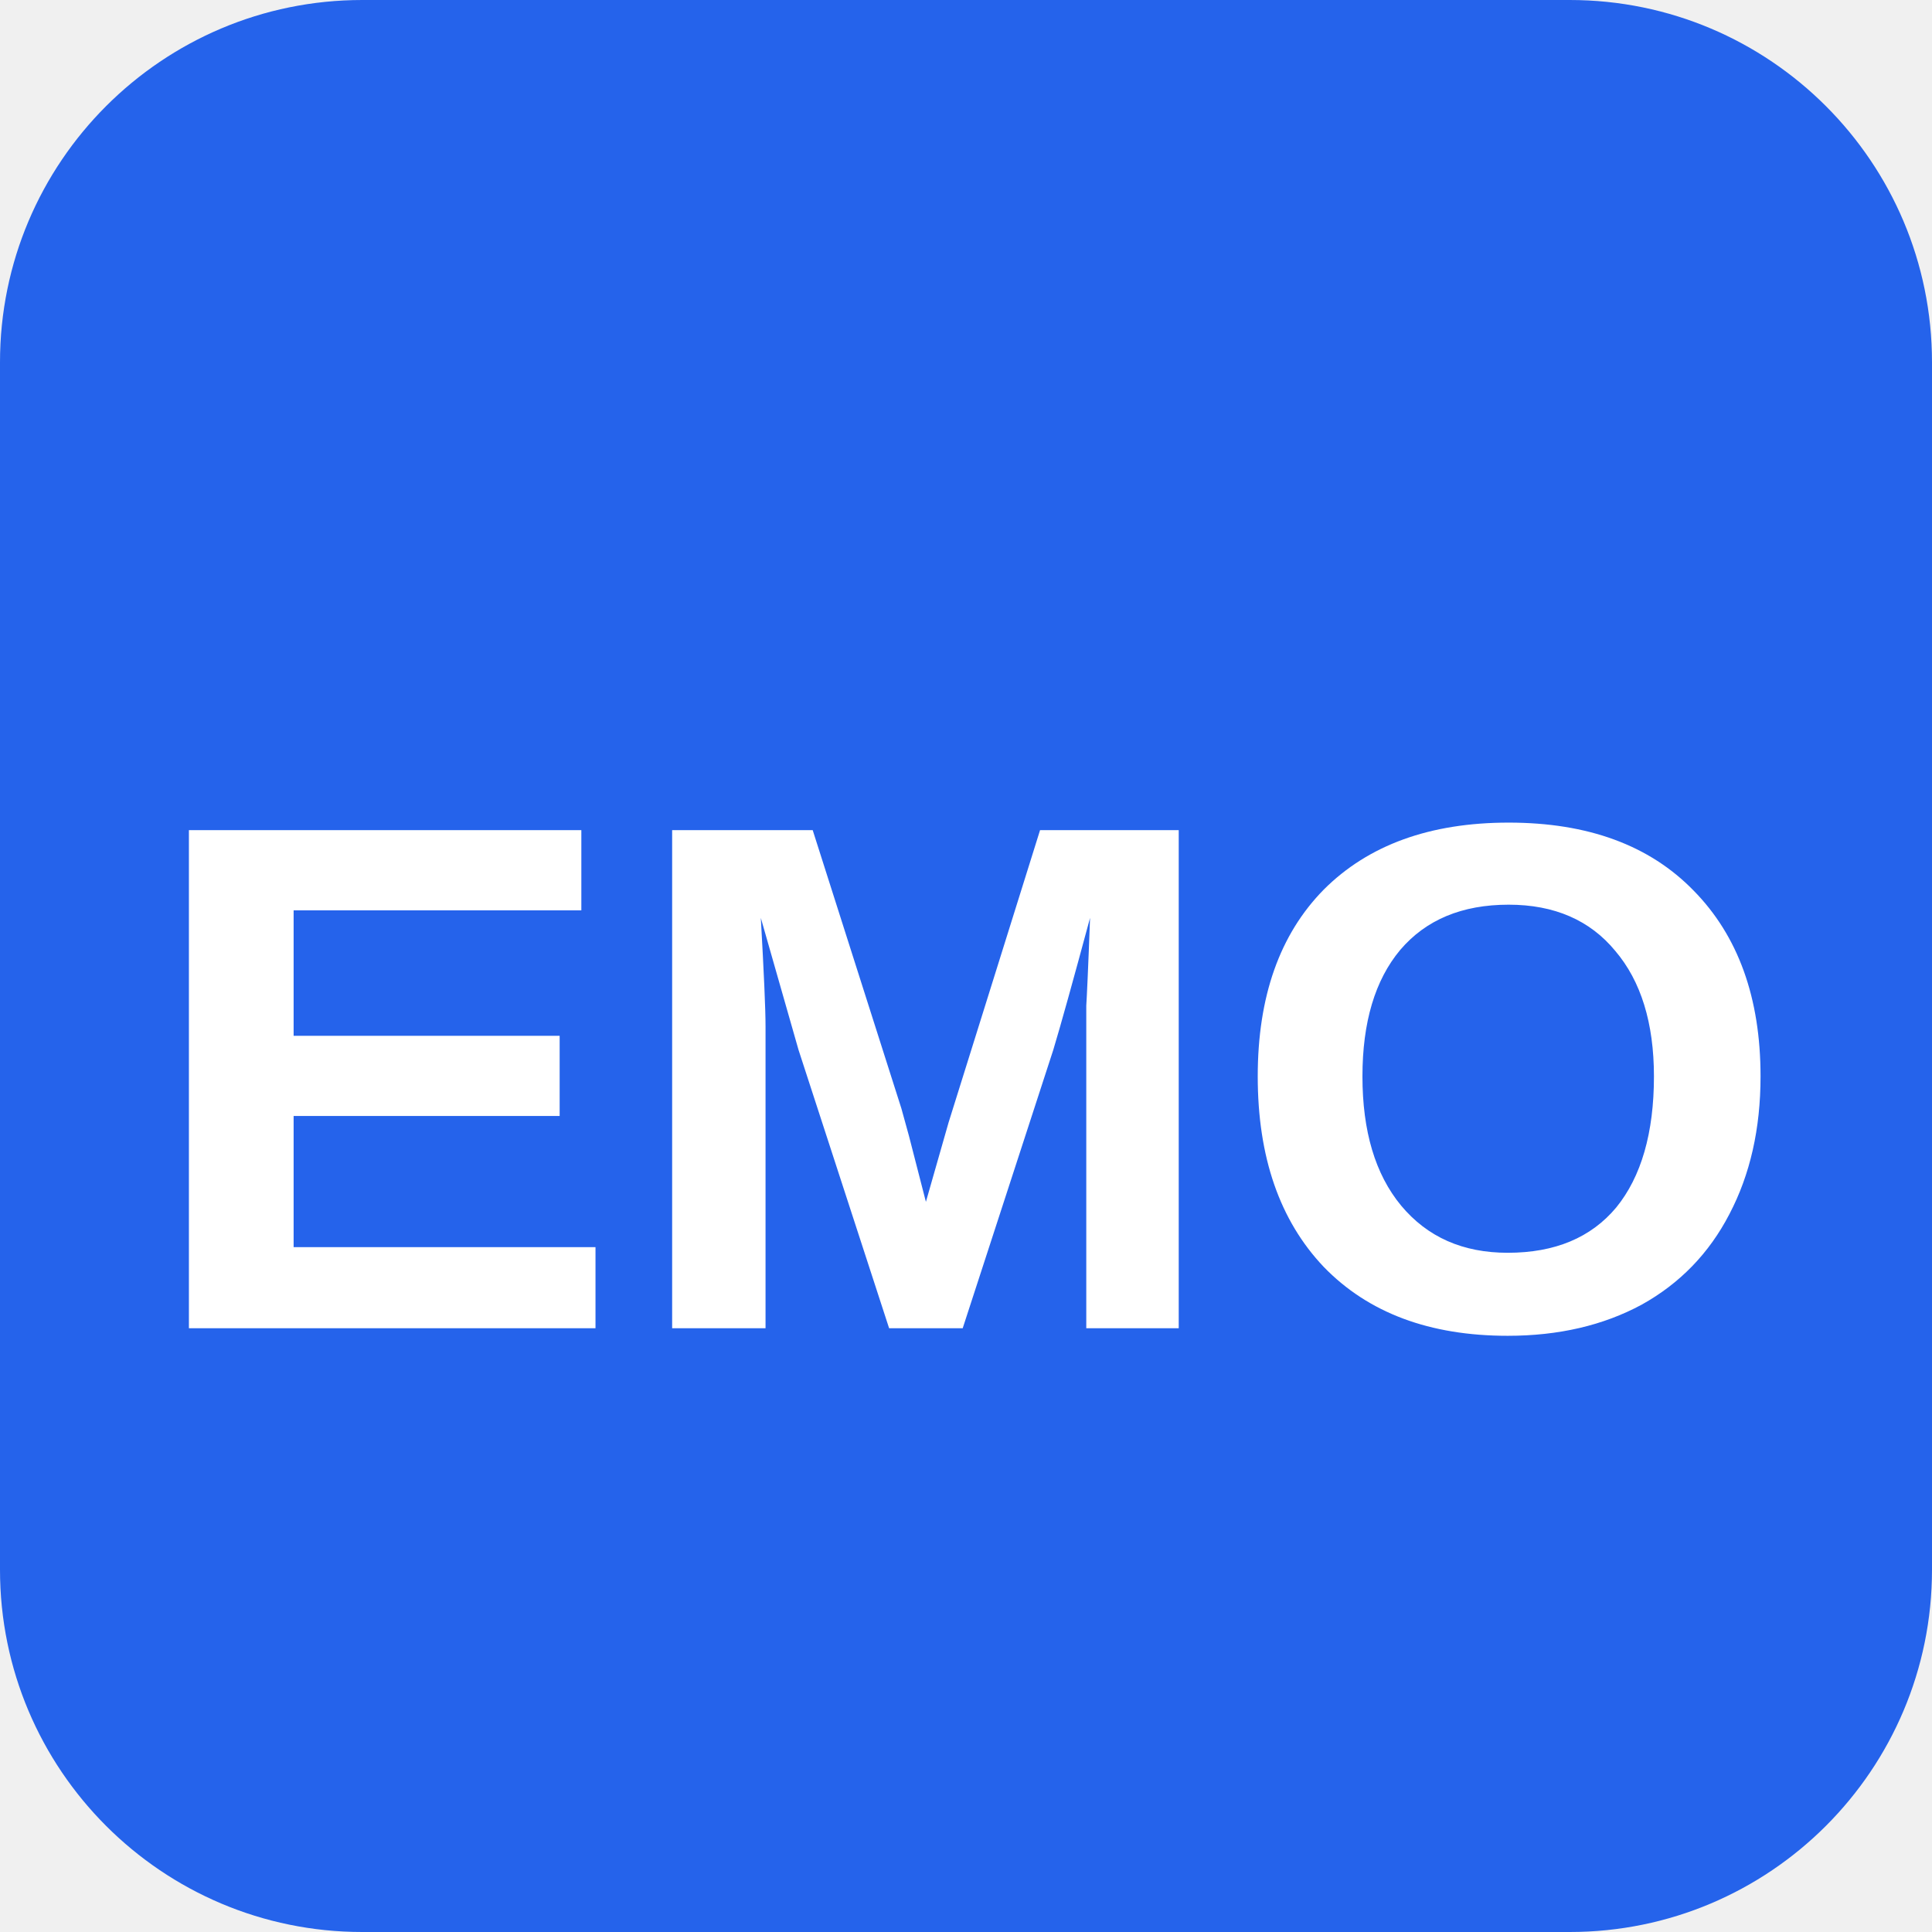
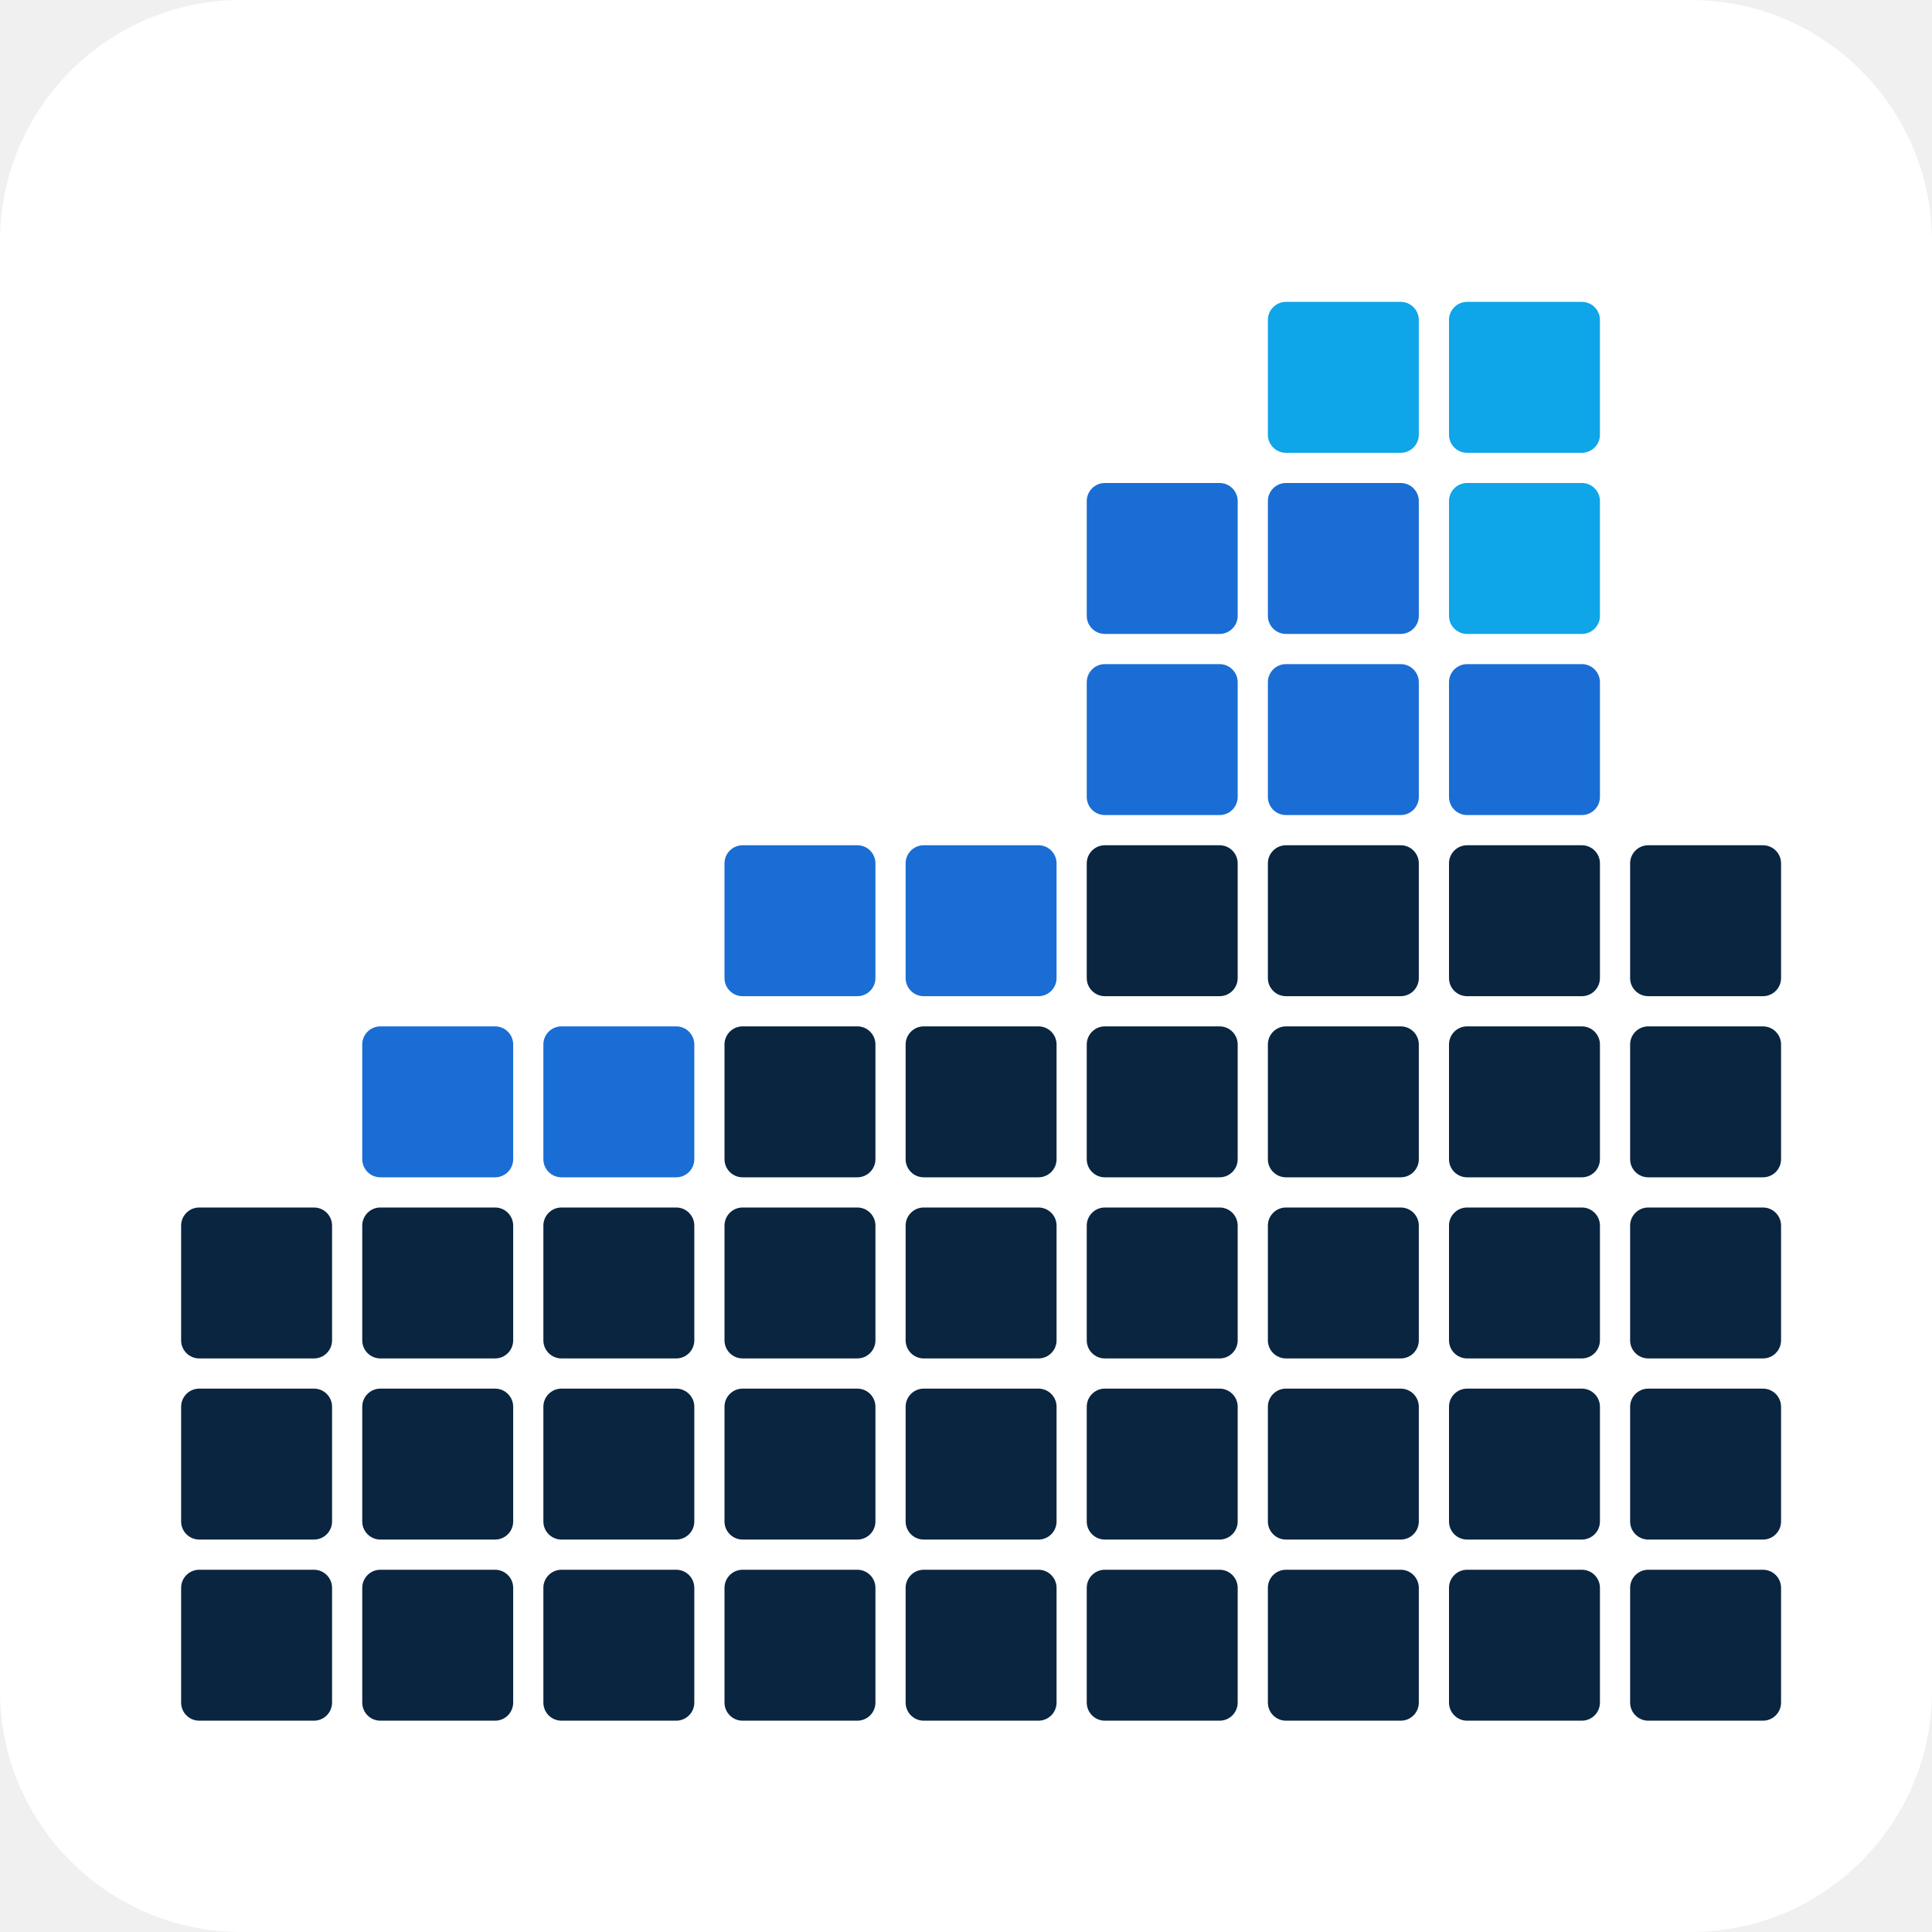
<svg xmlns="http://www.w3.org/2000/svg" viewBox="0 0 32 32">
-   <rect width="32" height="32" rx="6" fill="#2563eb" />
-   <text x="16" y="22" font-family="Arial,sans-serif" font-weight="700" font-size="12" fill="white" text-anchor="middle">EMO</text>
+   <rect width="32" height="32" rx="4" fill="#ffffff" />
+   <rect x="3" y="20" width="2.5" height="2.5" rx="0.3" fill="#0a2540" />
+   <rect x="6" y="20" width="2.5" height="2.5" rx="0.3" fill="#0a2540" />
+   <rect x="9" y="20" width="2.5" height="2.5" rx="0.3" fill="#0a2540" />
+   <rect x="3" y="23" width="2.5" height="2.5" rx="0.3" fill="#0a2540" />
+   <rect x="6" y="23" width="2.5" height="2.5" rx="0.3" fill="#0a2540" />
+   <rect x="9" y="23" width="2.5" height="2.5" rx="0.3" fill="#0a2540" />
+   <rect x="3" y="26" width="2.5" height="2.5" rx="0.3" fill="#0a2540" />
+   <rect x="6" y="26" width="2.5" height="2.5" rx="0.3" fill="#0a2540" />
+   <rect x="9" y="26" width="2.5" height="2.5" rx="0.3" fill="#0a2540" />
+   <rect x="12" y="14" width="2.5" height="2.5" rx="0.3" fill="#1a6dd4" />
+   <rect x="15" y="14" width="2.5" height="2.5" rx="0.3" fill="#1a6dd4" />
+   <rect x="12" y="17" width="2.5" height="2.5" rx="0.3" fill="#0a2540" />
+   <rect x="15" y="17" width="2.5" height="2.5" rx="0.3" fill="#0a2540" />
+   <rect x="12" y="20" width="2.5" height="2.5" rx="0.3" fill="#0a2540" />
+   <rect x="15" y="20" width="2.5" height="2.5" rx="0.3" fill="#0a2540" />
+   <rect x="12" y="23" width="2.5" height="2.5" rx="0.3" fill="#0a2540" />
+   <rect x="15" y="23" width="2.5" height="2.5" rx="0.3" fill="#0a2540" />
+   <rect x="12" y="26" width="2.5" height="2.5" rx="0.3" fill="#0a2540" />
+   <rect x="15" y="26" width="2.5" height="2.5" rx="0.3" fill="#0a2540" />
+   <rect x="18" y="8" width="2.5" height="2.5" rx="0.3" fill="#1a6dd4" />
+   <rect x="21" y="8" width="2.5" height="2.5" rx="0.3" fill="#1a6dd4" />
+   <rect x="24" y="8" width="2.5" height="2.5" rx="0.3" fill="#0ea5e9" />
+   <rect x="18" y="11" width="2.5" height="2.5" rx="0.3" fill="#1a6dd4" />
+   <rect x="21" y="11" width="2.5" height="2.5" rx="0.3" fill="#1a6dd4" />
+   <rect x="24" y="11" width="2.5" height="2.5" rx="0.3" fill="#1a6dd4" />
+   <rect x="18" y="14" width="2.5" height="2.5" rx="0.3" fill="#0a2540" />
+   <rect x="21" y="14" width="2.5" height="2.5" rx="0.3" fill="#0a2540" />
+   <rect x="24" y="14" width="2.5" height="2.5" rx="0.3" fill="#0a2540" />
+   <rect x="27" y="14" width="2.5" height="2.5" rx="0.3" fill="#0a2540" />
+   <rect x="18" y="17" width="2.5" height="2.5" rx="0.3" fill="#0a2540" />
+   <rect x="21" y="17" width="2.5" height="2.5" rx="0.3" fill="#0a2540" />
+   <rect x="24" y="17" width="2.5" height="2.5" rx="0.3" fill="#0a2540" />
+   <rect x="27" y="17" width="2.5" height="2.5" rx="0.3" fill="#0a2540" />
+   <rect x="18" y="20" width="2.5" height="2.5" rx="0.3" fill="#0a2540" />
+   <rect x="21" y="20" width="2.5" height="2.5" rx="0.3" fill="#0a2540" />
+   <rect x="24" y="20" width="2.5" height="2.5" rx="0.3" fill="#0a2540" />
+   <rect x="27" y="20" width="2.5" height="2.5" rx="0.3" fill="#0a2540" />
+   <rect x="18" y="23" width="2.5" height="2.5" rx="0.3" fill="#0a2540" />
+   <rect x="21" y="23" width="2.5" height="2.5" rx="0.3" fill="#0a2540" />
+   <rect x="24" y="23" width="2.5" height="2.5" rx="0.3" fill="#0a2540" />
+   <rect x="27" y="23" width="2.5" height="2.5" rx="0.3" fill="#0a2540" />
+   <rect x="18" y="26" width="2.5" height="2.5" rx="0.3" fill="#0a2540" />
+   <rect x="21" y="26" width="2.5" height="2.5" rx="0.3" fill="#0a2540" />
+   <rect x="24" y="26" width="2.5" height="2.5" rx="0.3" fill="#0a2540" />
+   <rect x="27" y="26" width="2.5" height="2.5" rx="0.3" fill="#0a2540" />
+   <rect x="6" y="17" width="2.5" height="2.5" rx="0.3" fill="#1a6dd4" />
+   <rect x="9" y="17" width="2.5" height="2.5" rx="0.3" fill="#1a6dd4" />
+   <rect x="21" y="5" width="2.5" height="2.5" rx="0.3" fill="#0ea5e9" />
+   <rect x="24" y="5" width="2.5" height="2.5" rx="0.3" fill="#0ea5e9" />
</svg>
